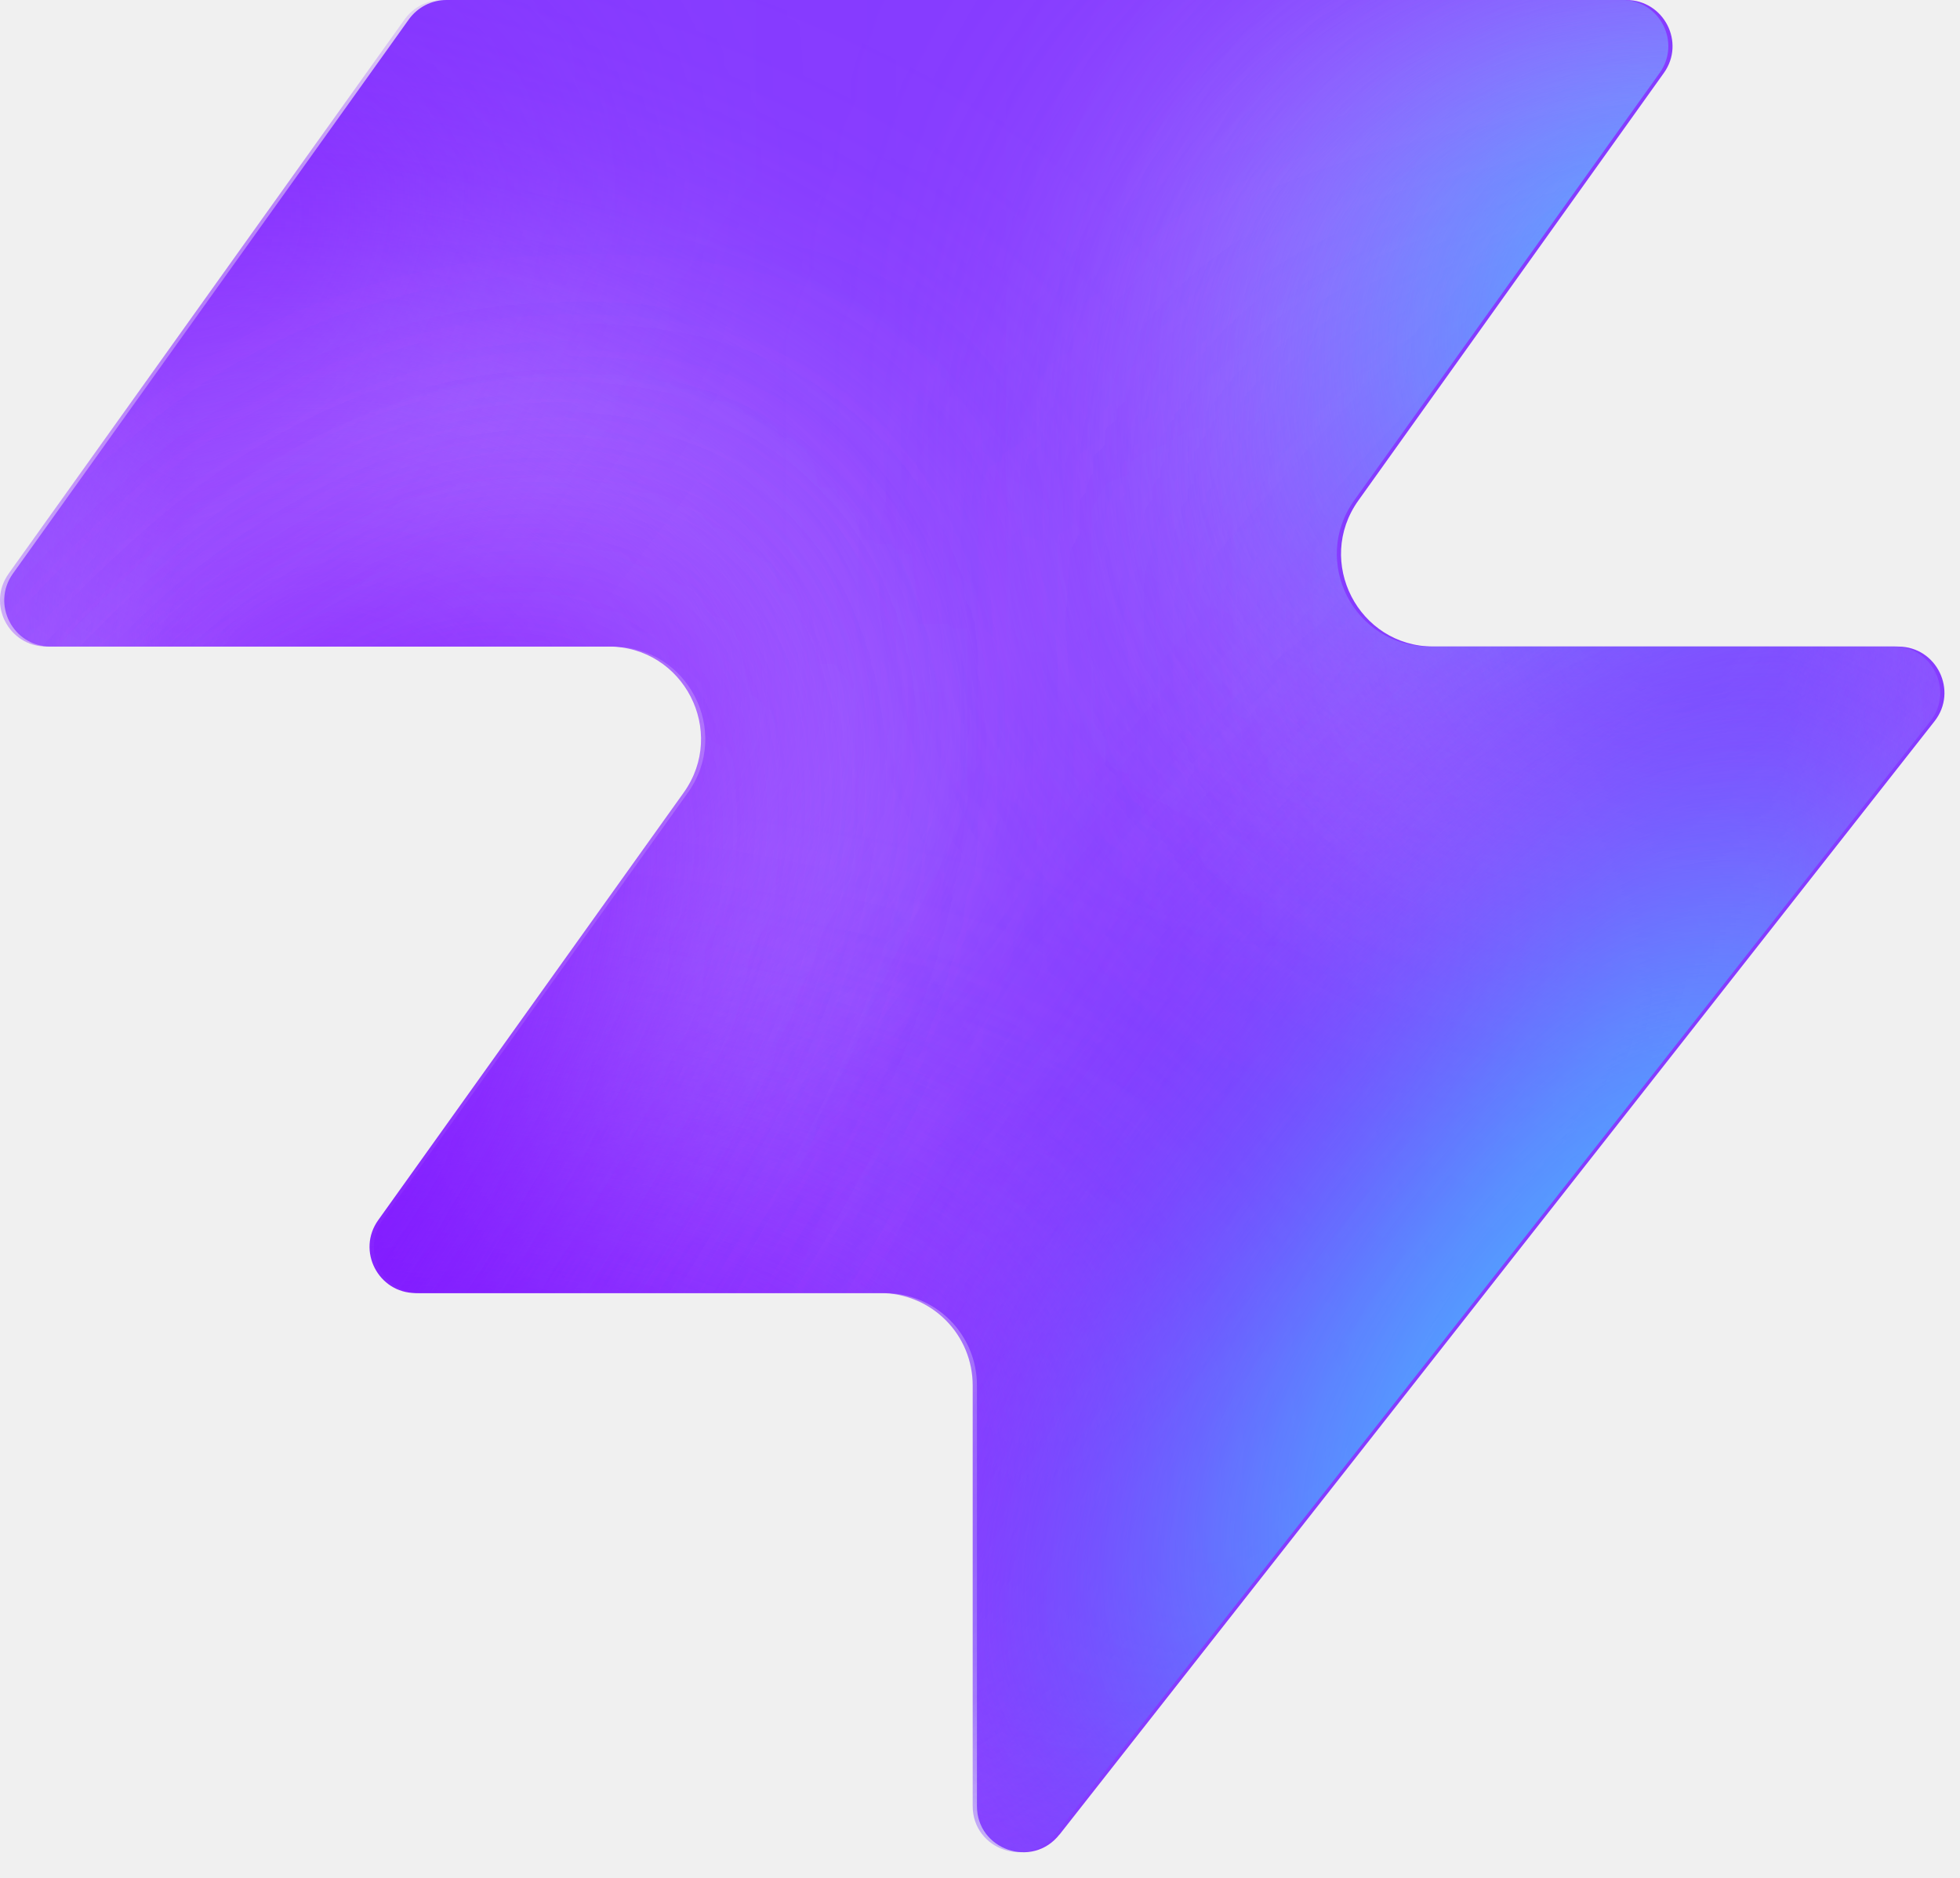
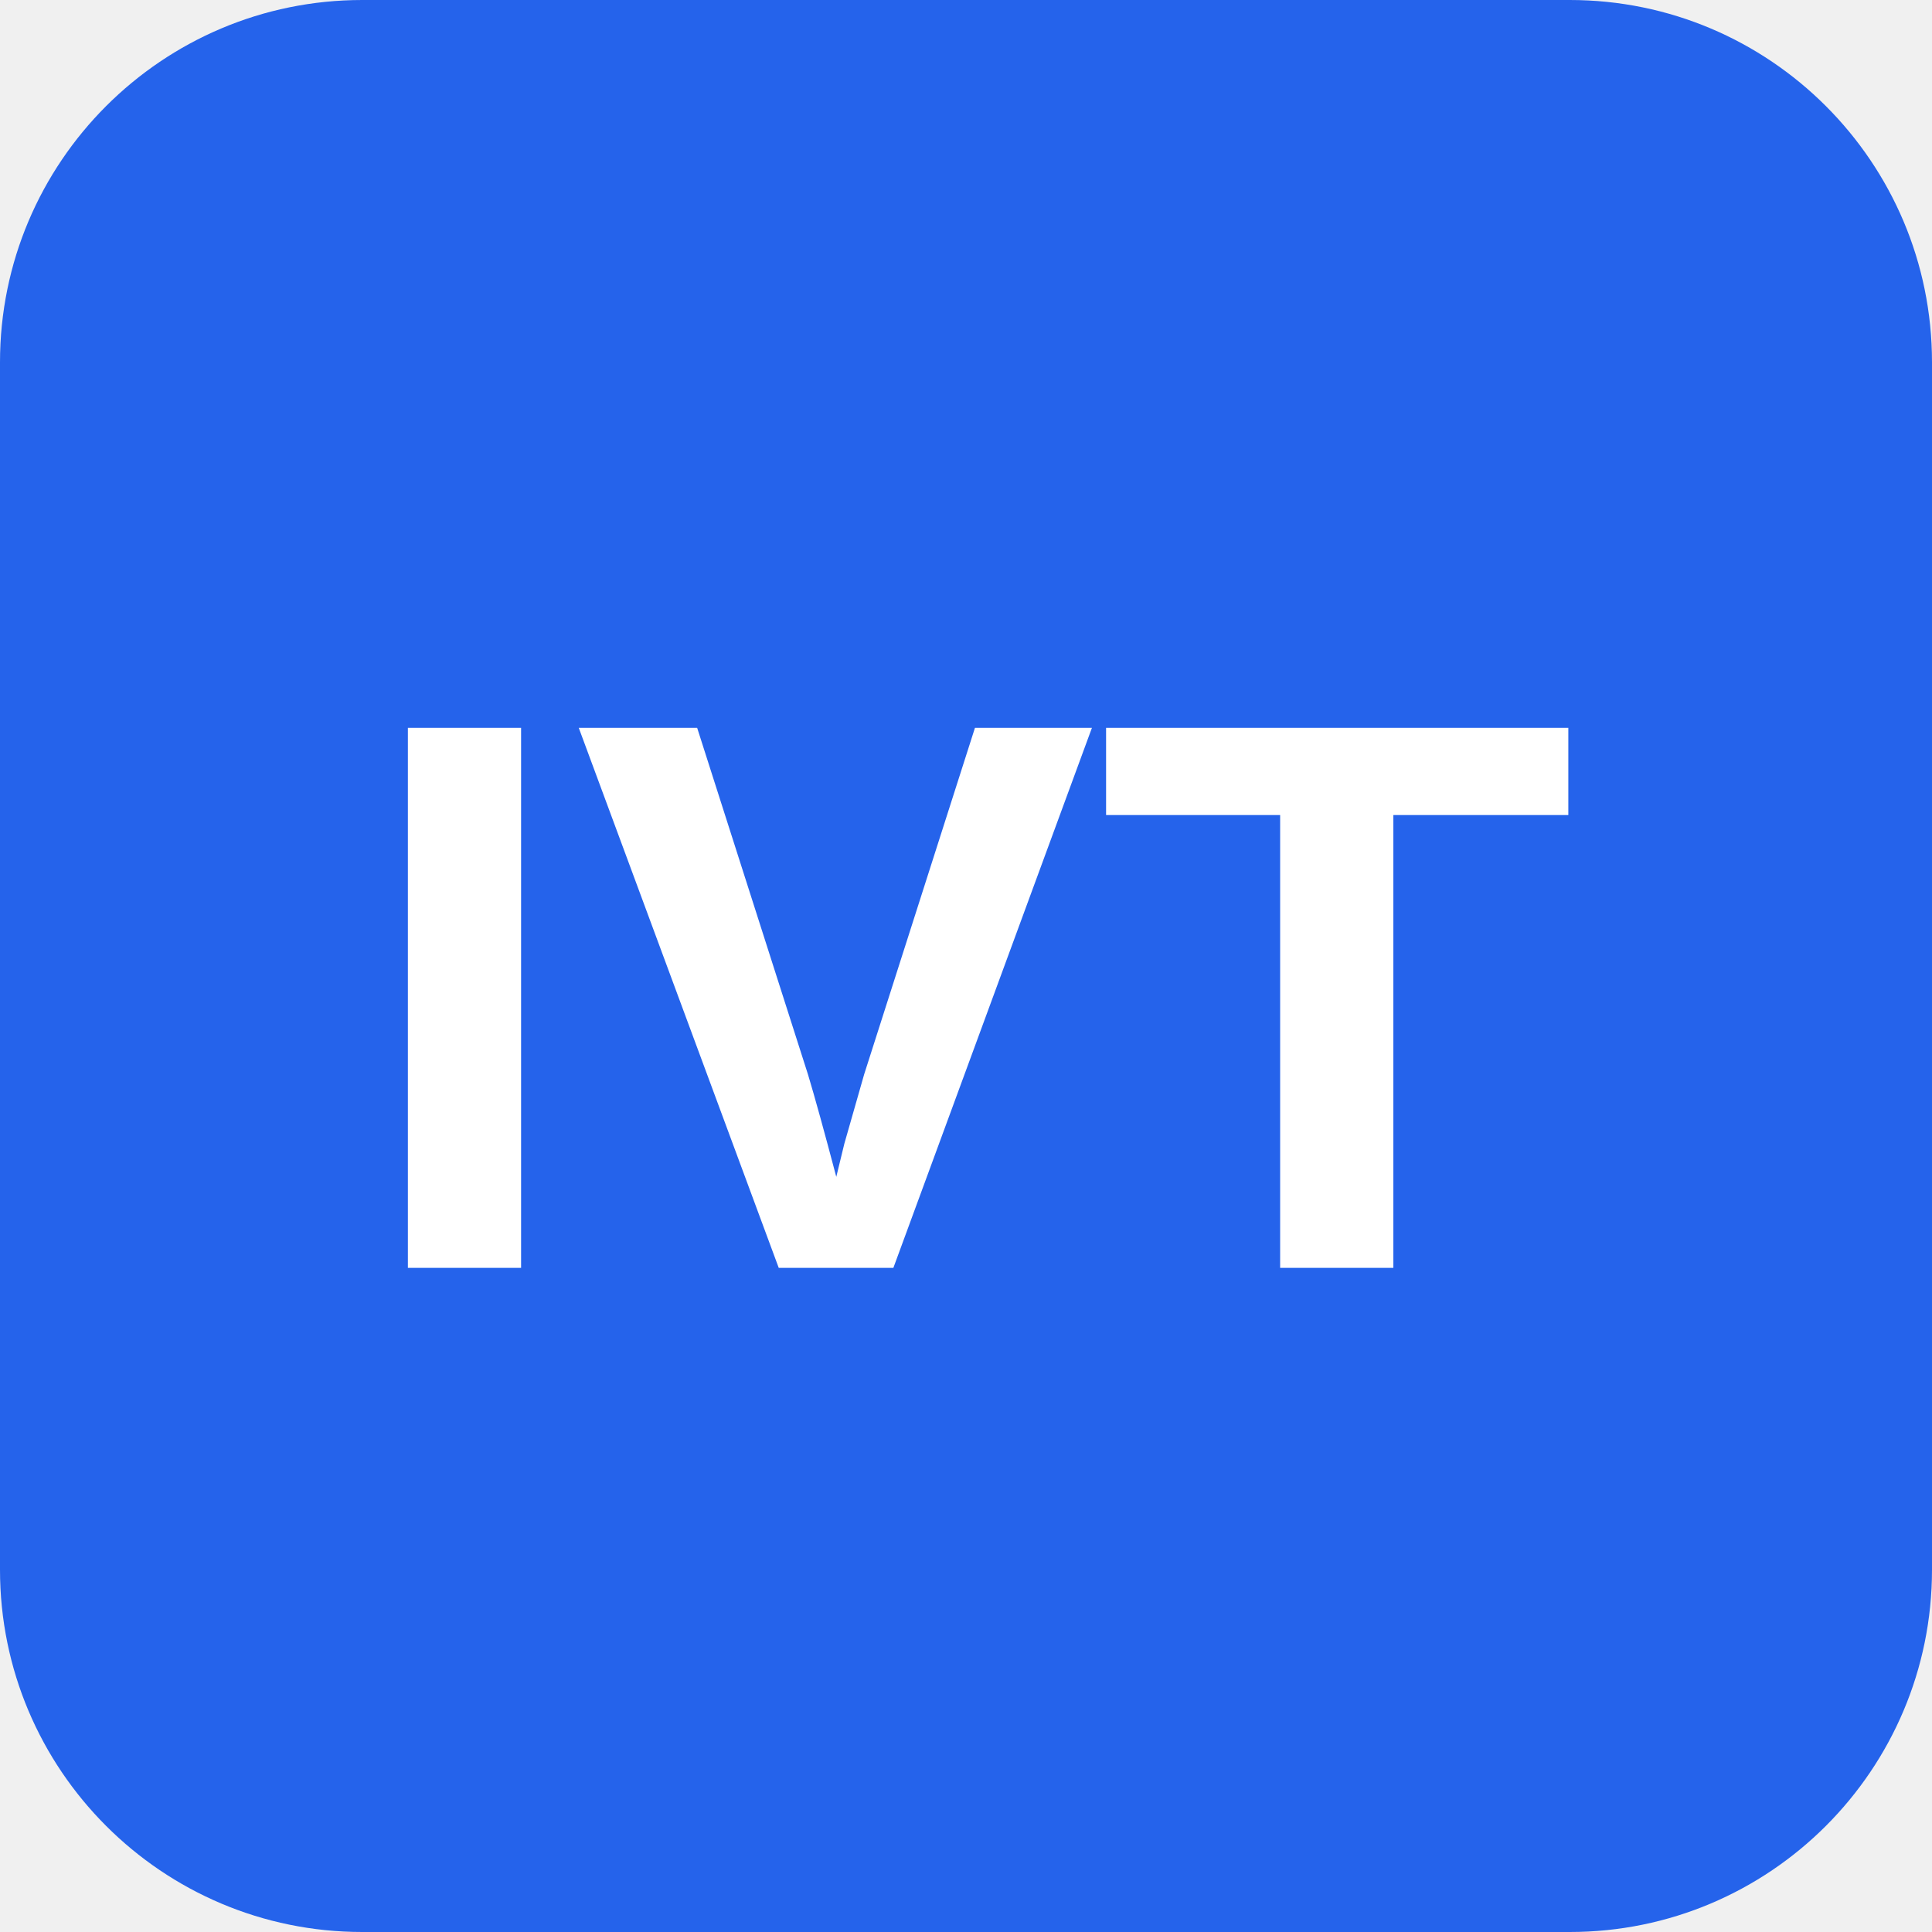
- <svg xmlns="http://www.w3.org/2000/svg" width="48" height="46" fill="none" viewBox="0 0 48 46">
-   <path fill="#863bff" d="M25.946 44.938c-.664.845-2.021.375-2.021-.698V33.937a2.26 2.26 0 0 0-2.262-2.262H10.287c-.92 0-1.456-1.04-.92-1.788l7.48-10.471c1.07-1.497 0-3.578-1.842-3.578H1.237c-.92 0-1.456-1.04-.92-1.788L10.013.474c.214-.297.556-.474.92-.474h28.894c.92 0 1.456 1.04.92 1.788l-7.48 10.471c-1.07 1.498 0 3.579 1.842 3.579h11.377c.943 0 1.473 1.088.89 1.83L25.947 44.94z" style="fill:#863bff;fill:color(display-p3 .525 .23 1);fill-opacity:1" />
-   <mask id="a" width="48" height="46" x="0" y="0" maskUnits="userSpaceOnUse" style="mask-type:alpha">
-     <path fill="#000" d="M25.842 44.938c-.664.844-2.021.375-2.021-.698V33.937a2.26 2.26 0 0 0-2.262-2.262H10.183c-.92 0-1.456-1.04-.92-1.788l7.48-10.471c1.07-1.498 0-3.579-1.842-3.579H1.133c-.92 0-1.456-1.04-.92-1.787L9.91.473c.214-.297.556-.474.92-.474h28.894c.92 0 1.456 1.04.92 1.788l-7.48 10.471c-1.07 1.498 0 3.578 1.842 3.578h11.377c.943 0 1.473 1.088.89 1.832L25.843 44.94z" style="fill:#000;fill-opacity:1" />
-   </mask>
-   <g mask="url(#a)">
-     <g filter="url(#b)">
-       <ellipse cx="5.508" cy="14.704" fill="#ede6ff" rx="5.508" ry="14.704" style="fill:#ede6ff;fill:color(display-p3 .927 .903 1);fill-opacity:1" transform="matrix(.00324 1 1 -.00324 -4.47 31.516)" />
-     </g>
-     <g filter="url(#c)">
-       <ellipse cx="10.399" cy="29.851" fill="#ede6ff" rx="10.399" ry="29.851" style="fill:#ede6ff;fill:color(display-p3 .927 .903 1);fill-opacity:1" transform="matrix(.00324 1 1 -.00324 -39.328 7.883)" />
-     </g>
-     <g filter="url(#d)">
-       <ellipse cx="5.508" cy="30.487" fill="#7e14ff" rx="5.508" ry="30.487" style="fill:#7e14ff;fill:color(display-p3 .492 .077 1);fill-opacity:1" transform="rotate(89.814 -25.913 -14.639)scale(1 -1)" />
-     </g>
-     <g filter="url(#e)">
-       <ellipse cx="5.508" cy="30.599" fill="#7e14ff" rx="5.508" ry="30.599" style="fill:#7e14ff;fill:color(display-p3 .492 .077 1);fill-opacity:1" transform="rotate(89.814 -32.644 -3.334)scale(1 -1)" />
-     </g>
-     <g filter="url(#f)">
-       <ellipse cx="5.508" cy="30.599" fill="#7e14ff" rx="5.508" ry="30.599" style="fill:#7e14ff;fill:color(display-p3 .492 .077 1);fill-opacity:1" transform="matrix(.00324 1 1 -.00324 -34.34 30.47)" />
-     </g>
-     <g filter="url(#g)">
-       <ellipse cx="14.072" cy="22.078" fill="#ede6ff" rx="14.072" ry="22.078" style="fill:#ede6ff;fill:color(display-p3 .927 .903 1);fill-opacity:1" transform="rotate(93.35 24.506 48.493)scale(-1 1)" />
-     </g>
-     <g filter="url(#h)">
-       <ellipse cx="3.47" cy="21.501" fill="#7e14ff" rx="3.47" ry="21.501" style="fill:#7e14ff;fill:color(display-p3 .492 .077 1);fill-opacity:1" transform="rotate(89.009 28.708 47.59)scale(-1 1)" />
-     </g>
-     <g filter="url(#i)">
-       <ellipse cx="3.47" cy="21.501" fill="#7e14ff" rx="3.47" ry="21.501" style="fill:#7e14ff;fill:color(display-p3 .492 .077 1);fill-opacity:1" transform="rotate(89.009 28.708 47.59)scale(-1 1)" />
-     </g>
-     <g filter="url(#j)">
-       <ellipse cx=".387" cy="8.972" fill="#7e14ff" rx="4.407" ry="29.108" style="fill:#7e14ff;fill:color(display-p3 .492 .077 1);fill-opacity:1" transform="rotate(39.51 .387 8.972)" />
-     </g>
-     <g filter="url(#k)">
-       <ellipse cx="47.523" cy="-6.092" fill="#7e14ff" rx="4.407" ry="29.108" style="fill:#7e14ff;fill:color(display-p3 .492 .077 1);fill-opacity:1" transform="rotate(37.892 47.523 -6.092)" />
-     </g>
-     <g filter="url(#l)">
-       <ellipse cx="41.412" cy="6.333" fill="#47bfff" rx="5.971" ry="9.665" style="fill:#47bfff;fill:color(display-p3 .28 .748 1);fill-opacity:1" transform="rotate(37.892 41.412 6.333)" />
-     </g>
-     <g filter="url(#m)">
-       <ellipse cx="-1.879" cy="38.332" fill="#7e14ff" rx="4.407" ry="29.108" style="fill:#7e14ff;fill:color(display-p3 .492 .077 1);fill-opacity:1" transform="rotate(37.892 -1.88 38.332)" />
-     </g>
-     <g filter="url(#n)">
-       <ellipse cx="-1.879" cy="38.332" fill="#7e14ff" rx="4.407" ry="29.108" style="fill:#7e14ff;fill:color(display-p3 .492 .077 1);fill-opacity:1" transform="rotate(37.892 -1.88 38.332)" />
-     </g>
-     <g filter="url(#o)">
-       <ellipse cx="35.651" cy="29.907" fill="#7e14ff" rx="4.407" ry="29.108" style="fill:#7e14ff;fill:color(display-p3 .492 .077 1);fill-opacity:1" transform="rotate(37.892 35.651 29.907)" />
-     </g>
-     <g filter="url(#p)">
-       <ellipse cx="38.418" cy="32.4" fill="#47bfff" rx="5.971" ry="15.297" style="fill:#47bfff;fill:color(display-p3 .28 .748 1);fill-opacity:1" transform="rotate(37.892 38.418 32.4)" />
-     </g>
-   </g>
-   <defs>
-     <filter id="b" width="60.045" height="41.654" x="-19.77" y="16.149" color-interpolation-filters="sRGB" filterUnits="userSpaceOnUse">
-       <feFlood flood-opacity="0" result="BackgroundImageFix" />
-       <feBlend in="SourceGraphic" in2="BackgroundImageFix" result="shape" />
-       <feGaussianBlur result="effect1_foregroundBlur_2002_17158" stdDeviation="7.659" />
-     </filter>
-     <filter id="c" width="90.34" height="51.437" x="-54.613" y="-7.533" color-interpolation-filters="sRGB" filterUnits="userSpaceOnUse">
-       <feFlood flood-opacity="0" result="BackgroundImageFix" />
-       <feBlend in="SourceGraphic" in2="BackgroundImageFix" result="shape" />
-       <feGaussianBlur result="effect1_foregroundBlur_2002_17158" stdDeviation="7.659" />
-     </filter>
-     <filter id="d" width="79.355" height="29.4" x="-49.64" y="2.03" color-interpolation-filters="sRGB" filterUnits="userSpaceOnUse">
-       <feFlood flood-opacity="0" result="BackgroundImageFix" />
-       <feBlend in="SourceGraphic" in2="BackgroundImageFix" result="shape" />
-       <feGaussianBlur result="effect1_foregroundBlur_2002_17158" stdDeviation="4.596" />
-     </filter>
-     <filter id="e" width="79.579" height="29.4" x="-45.045" y="20.029" color-interpolation-filters="sRGB" filterUnits="userSpaceOnUse">
-       <feFlood flood-opacity="0" result="BackgroundImageFix" />
-       <feBlend in="SourceGraphic" in2="BackgroundImageFix" result="shape" />
-       <feGaussianBlur result="effect1_foregroundBlur_2002_17158" stdDeviation="4.596" />
-     </filter>
-     <filter id="f" width="79.579" height="29.4" x="-43.513" y="21.178" color-interpolation-filters="sRGB" filterUnits="userSpaceOnUse">
-       <feFlood flood-opacity="0" result="BackgroundImageFix" />
-       <feBlend in="SourceGraphic" in2="BackgroundImageFix" result="shape" />
-       <feGaussianBlur result="effect1_foregroundBlur_2002_17158" stdDeviation="4.596" />
-     </filter>
-     <filter id="g" width="74.749" height="58.852" x="15.756" y="-17.901" color-interpolation-filters="sRGB" filterUnits="userSpaceOnUse">
-       <feFlood flood-opacity="0" result="BackgroundImageFix" />
-       <feBlend in="SourceGraphic" in2="BackgroundImageFix" result="shape" />
-       <feGaussianBlur result="effect1_foregroundBlur_2002_17158" stdDeviation="7.659" />
-     </filter>
-     <filter id="h" width="61.377" height="25.362" x="23.548" y="2.284" color-interpolation-filters="sRGB" filterUnits="userSpaceOnUse">
-       <feFlood flood-opacity="0" result="BackgroundImageFix" />
-       <feBlend in="SourceGraphic" in2="BackgroundImageFix" result="shape" />
-       <feGaussianBlur result="effect1_foregroundBlur_2002_17158" stdDeviation="4.596" />
-     </filter>
-     <filter id="i" width="61.377" height="25.362" x="23.548" y="2.284" color-interpolation-filters="sRGB" filterUnits="userSpaceOnUse">
-       <feFlood flood-opacity="0" result="BackgroundImageFix" />
-       <feBlend in="SourceGraphic" in2="BackgroundImageFix" result="shape" />
-       <feGaussianBlur result="effect1_foregroundBlur_2002_17158" stdDeviation="4.596" />
-     </filter>
-     <filter id="j" width="56.045" height="63.649" x="-27.636" y="-22.853" color-interpolation-filters="sRGB" filterUnits="userSpaceOnUse">
-       <feFlood flood-opacity="0" result="BackgroundImageFix" />
-       <feBlend in="SourceGraphic" in2="BackgroundImageFix" result="shape" />
-       <feGaussianBlur result="effect1_foregroundBlur_2002_17158" stdDeviation="4.596" />
-     </filter>
-     <filter id="k" width="54.814" height="64.646" x="20.116" y="-38.415" color-interpolation-filters="sRGB" filterUnits="userSpaceOnUse">
-       <feFlood flood-opacity="0" result="BackgroundImageFix" />
-       <feBlend in="SourceGraphic" in2="BackgroundImageFix" result="shape" />
-       <feGaussianBlur result="effect1_foregroundBlur_2002_17158" stdDeviation="4.596" />
-     </filter>
-     <filter id="l" width="33.541" height="35.313" x="24.641" y="-11.323" color-interpolation-filters="sRGB" filterUnits="userSpaceOnUse">
-       <feFlood flood-opacity="0" result="BackgroundImageFix" />
-       <feBlend in="SourceGraphic" in2="BackgroundImageFix" result="shape" />
-       <feGaussianBlur result="effect1_foregroundBlur_2002_17158" stdDeviation="4.596" />
-     </filter>
-     <filter id="m" width="54.814" height="64.646" x="-29.286" y="6.009" color-interpolation-filters="sRGB" filterUnits="userSpaceOnUse">
-       <feFlood flood-opacity="0" result="BackgroundImageFix" />
-       <feBlend in="SourceGraphic" in2="BackgroundImageFix" result="shape" />
-       <feGaussianBlur result="effect1_foregroundBlur_2002_17158" stdDeviation="4.596" />
-     </filter>
-     <filter id="n" width="54.814" height="64.646" x="-29.286" y="6.009" color-interpolation-filters="sRGB" filterUnits="userSpaceOnUse">
-       <feFlood flood-opacity="0" result="BackgroundImageFix" />
-       <feBlend in="SourceGraphic" in2="BackgroundImageFix" result="shape" />
-       <feGaussianBlur result="effect1_foregroundBlur_2002_17158" stdDeviation="4.596" />
-     </filter>
-     <filter id="o" width="54.814" height="64.646" x="8.244" y="-2.416" color-interpolation-filters="sRGB" filterUnits="userSpaceOnUse">
-       <feFlood flood-opacity="0" result="BackgroundImageFix" />
-       <feBlend in="SourceGraphic" in2="BackgroundImageFix" result="shape" />
-       <feGaussianBlur result="effect1_foregroundBlur_2002_17158" stdDeviation="4.596" />
-     </filter>
-     <filter id="p" width="39.409" height="43.623" x="18.713" y="10.588" color-interpolation-filters="sRGB" filterUnits="userSpaceOnUse">
-       <feFlood flood-opacity="0" result="BackgroundImageFix" />
-       <feBlend in="SourceGraphic" in2="BackgroundImageFix" result="shape" />
-       <feGaussianBlur result="effect1_foregroundBlur_2002_17158" stdDeviation="4.596" />
-     </filter>
-   </defs>
+ <svg xmlns="http://www.w3.org/2000/svg" viewBox="0 0 64 64">
+   <rect width="64" height="64" rx="12" fill="#2563eb" />
+   <text x="32" y="42" font-family="Arial, sans-serif" font-size="26" font-weight="700" fill="#ffffff" text-anchor="middle">IVT</text>
</svg>
